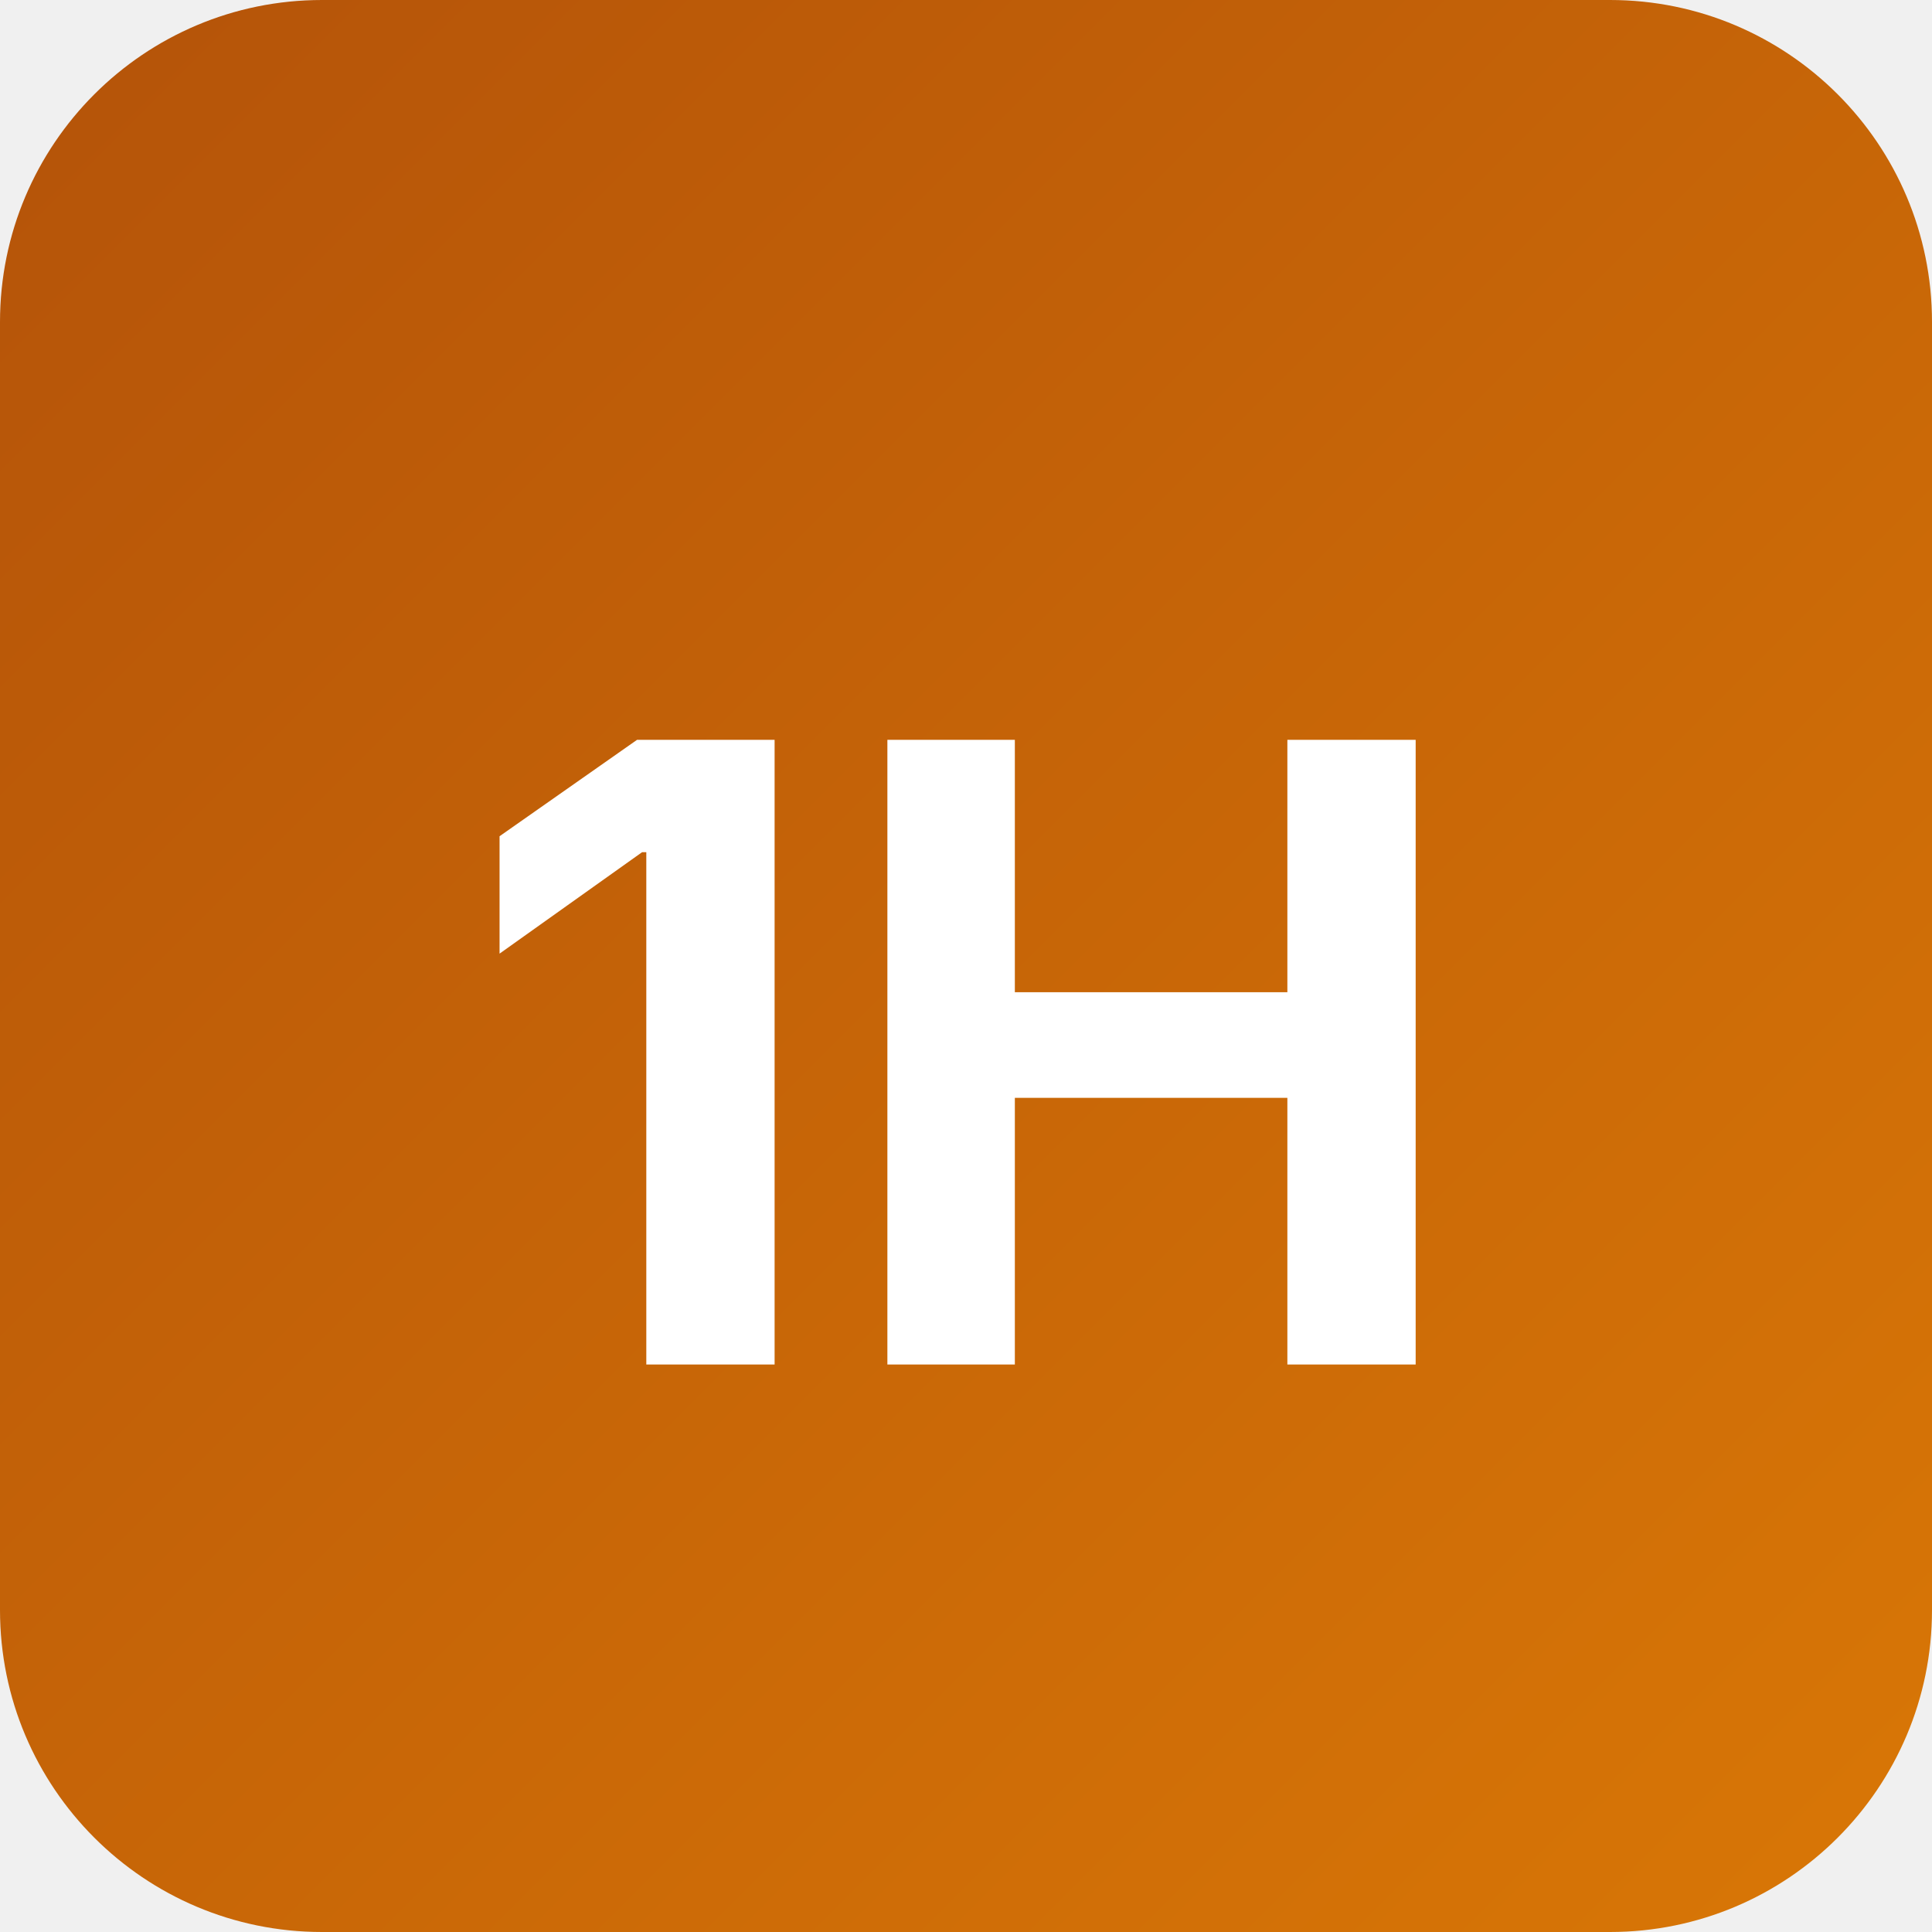
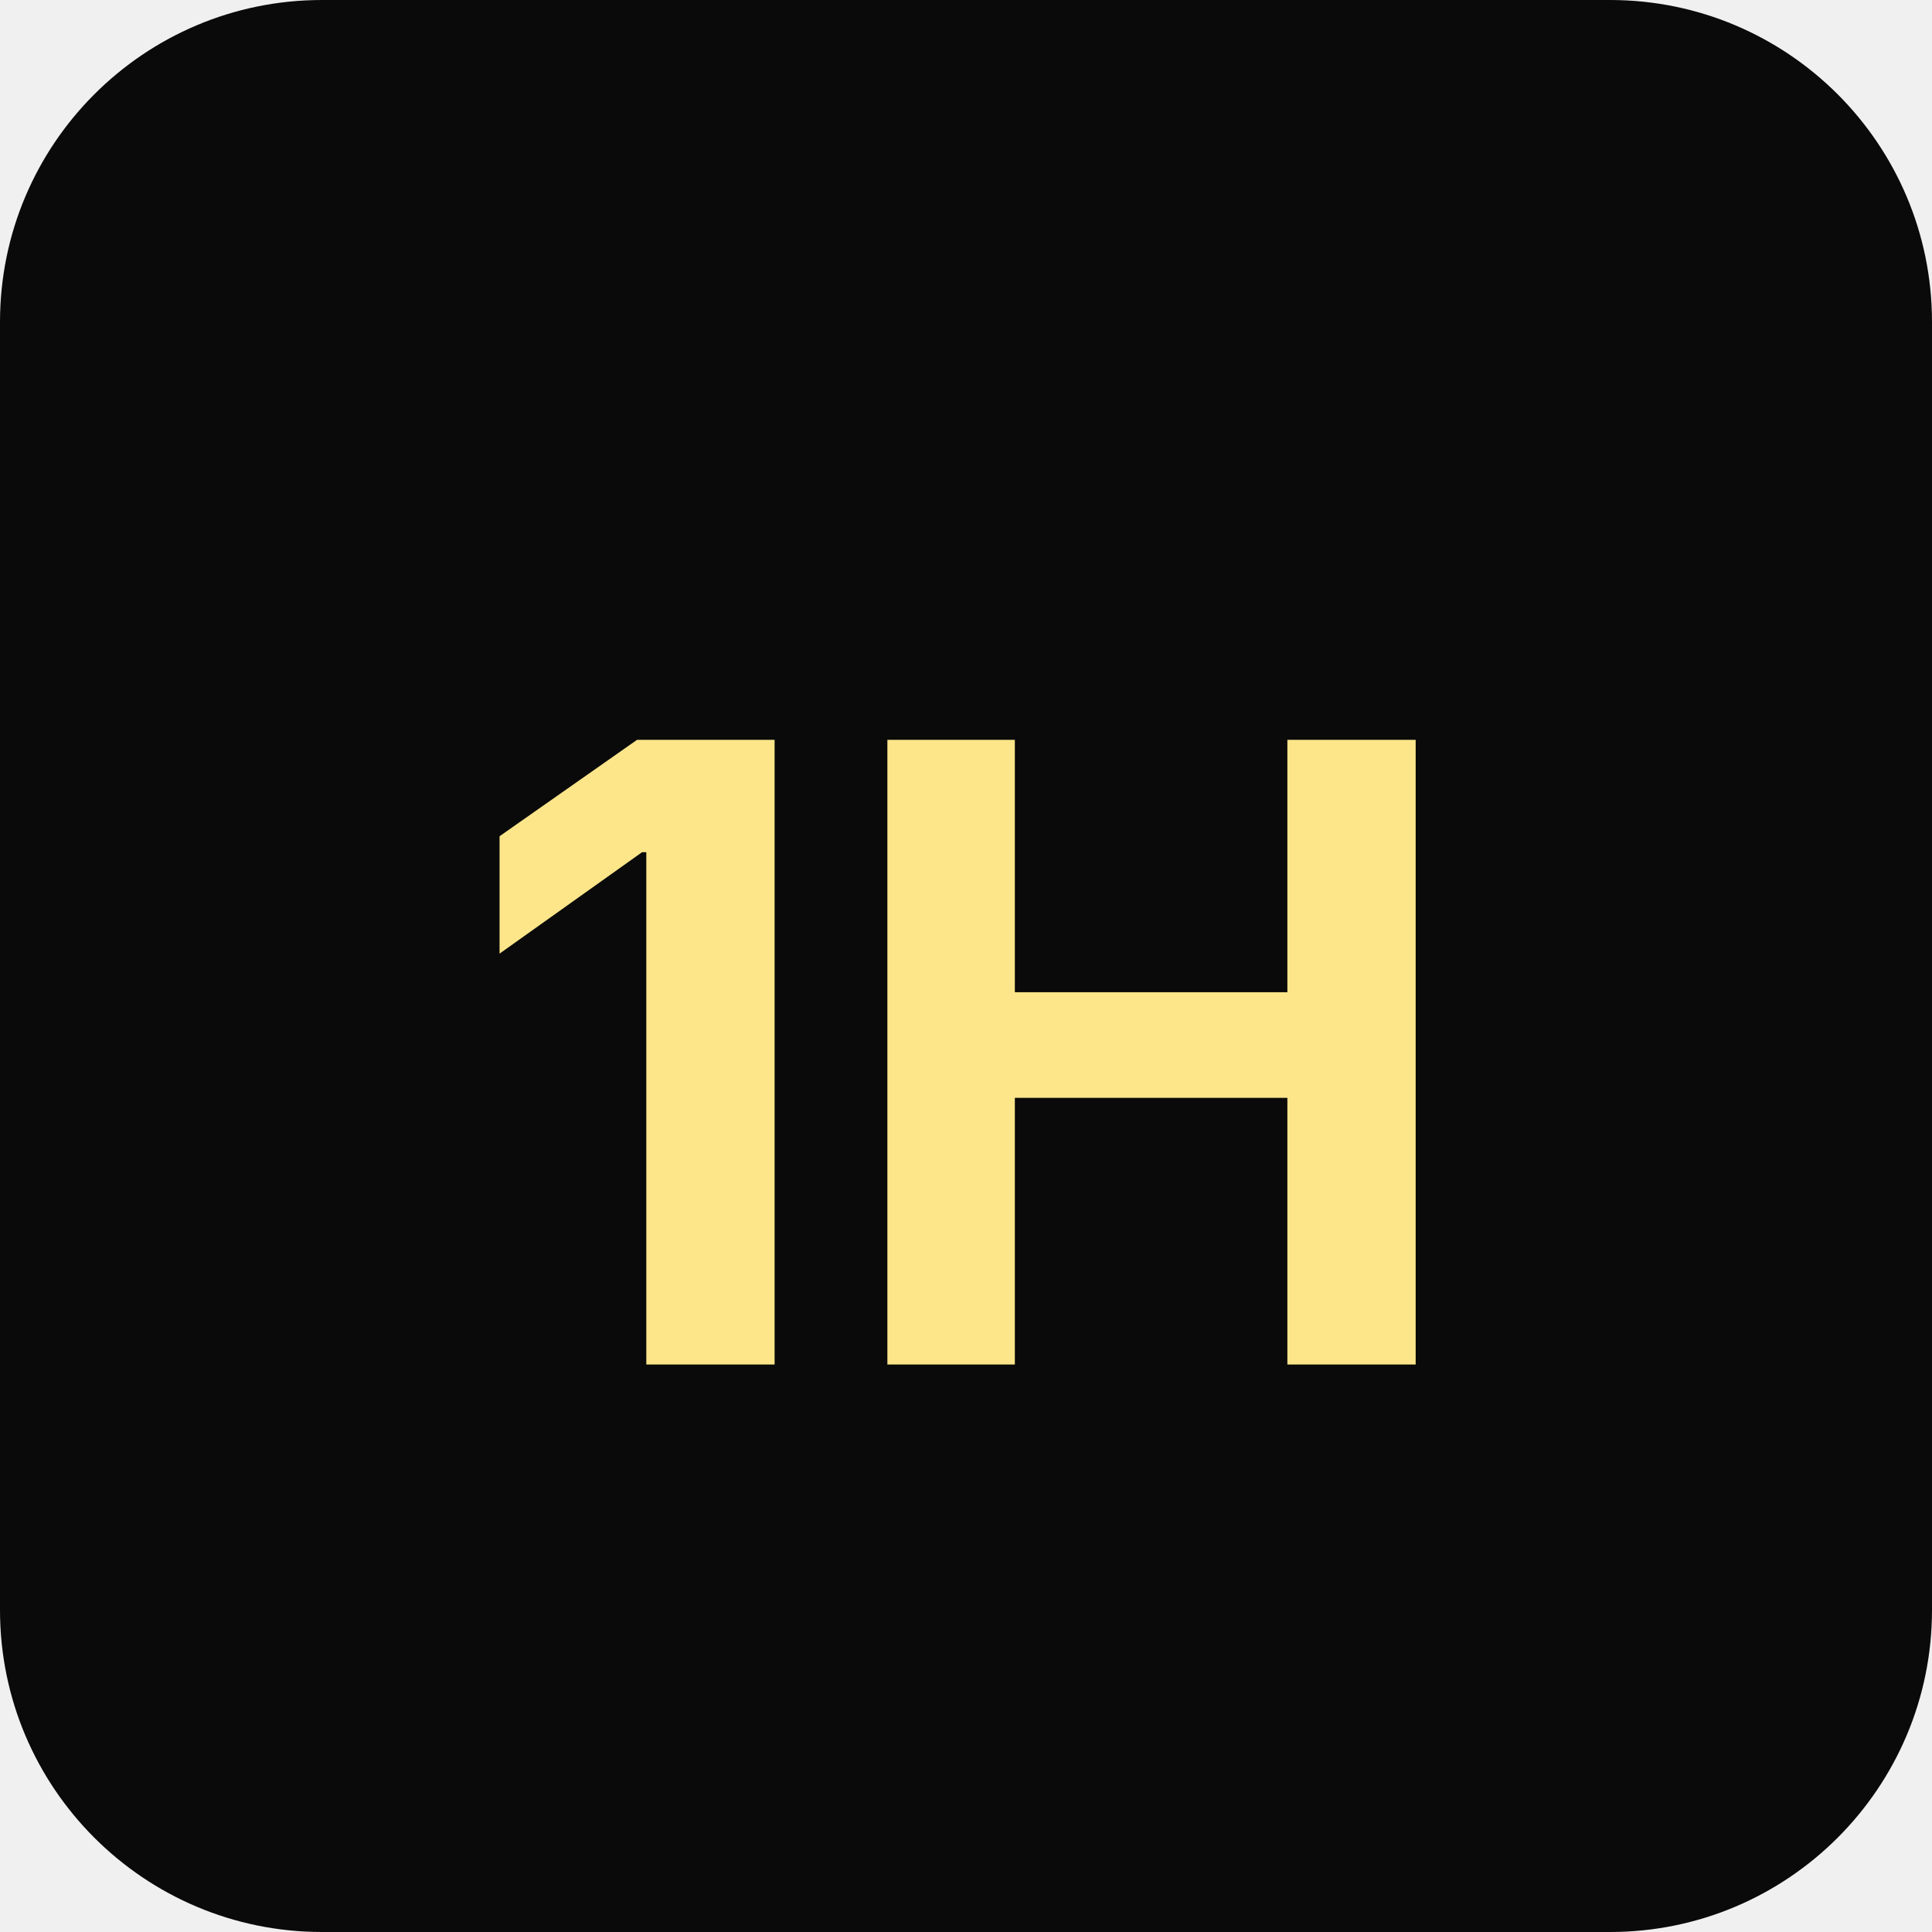
<svg xmlns="http://www.w3.org/2000/svg" viewBox="0 0 36 36">
  <defs>
    <linearGradient id="g" x1="0" y1="0" x2="1" y2="1">
      <stop offset="0%" stop-color="#B45309" />
      <stop offset="100%" stop-color="#D97706" />
    </linearGradient>
  </defs>
-   <rect width="36" height="36" rx="6" fill="url(#g)" />
-   <text x="50%" y="54%" dominant-baseline="middle" text-anchor="middle" font-family="Inter,sans-serif" font-weight="700" font-size="16" fill="white">1H</text>
+   <rect width="36" height="36" rx="6" fill="#0a0a0a" />
+   <text x="50%" y="54%" dominant-baseline="middle" text-anchor="middle" font-family="Inter,sans-serif" font-weight="700" font-size="16" fill="#fde68a">1H</text>
</svg>
